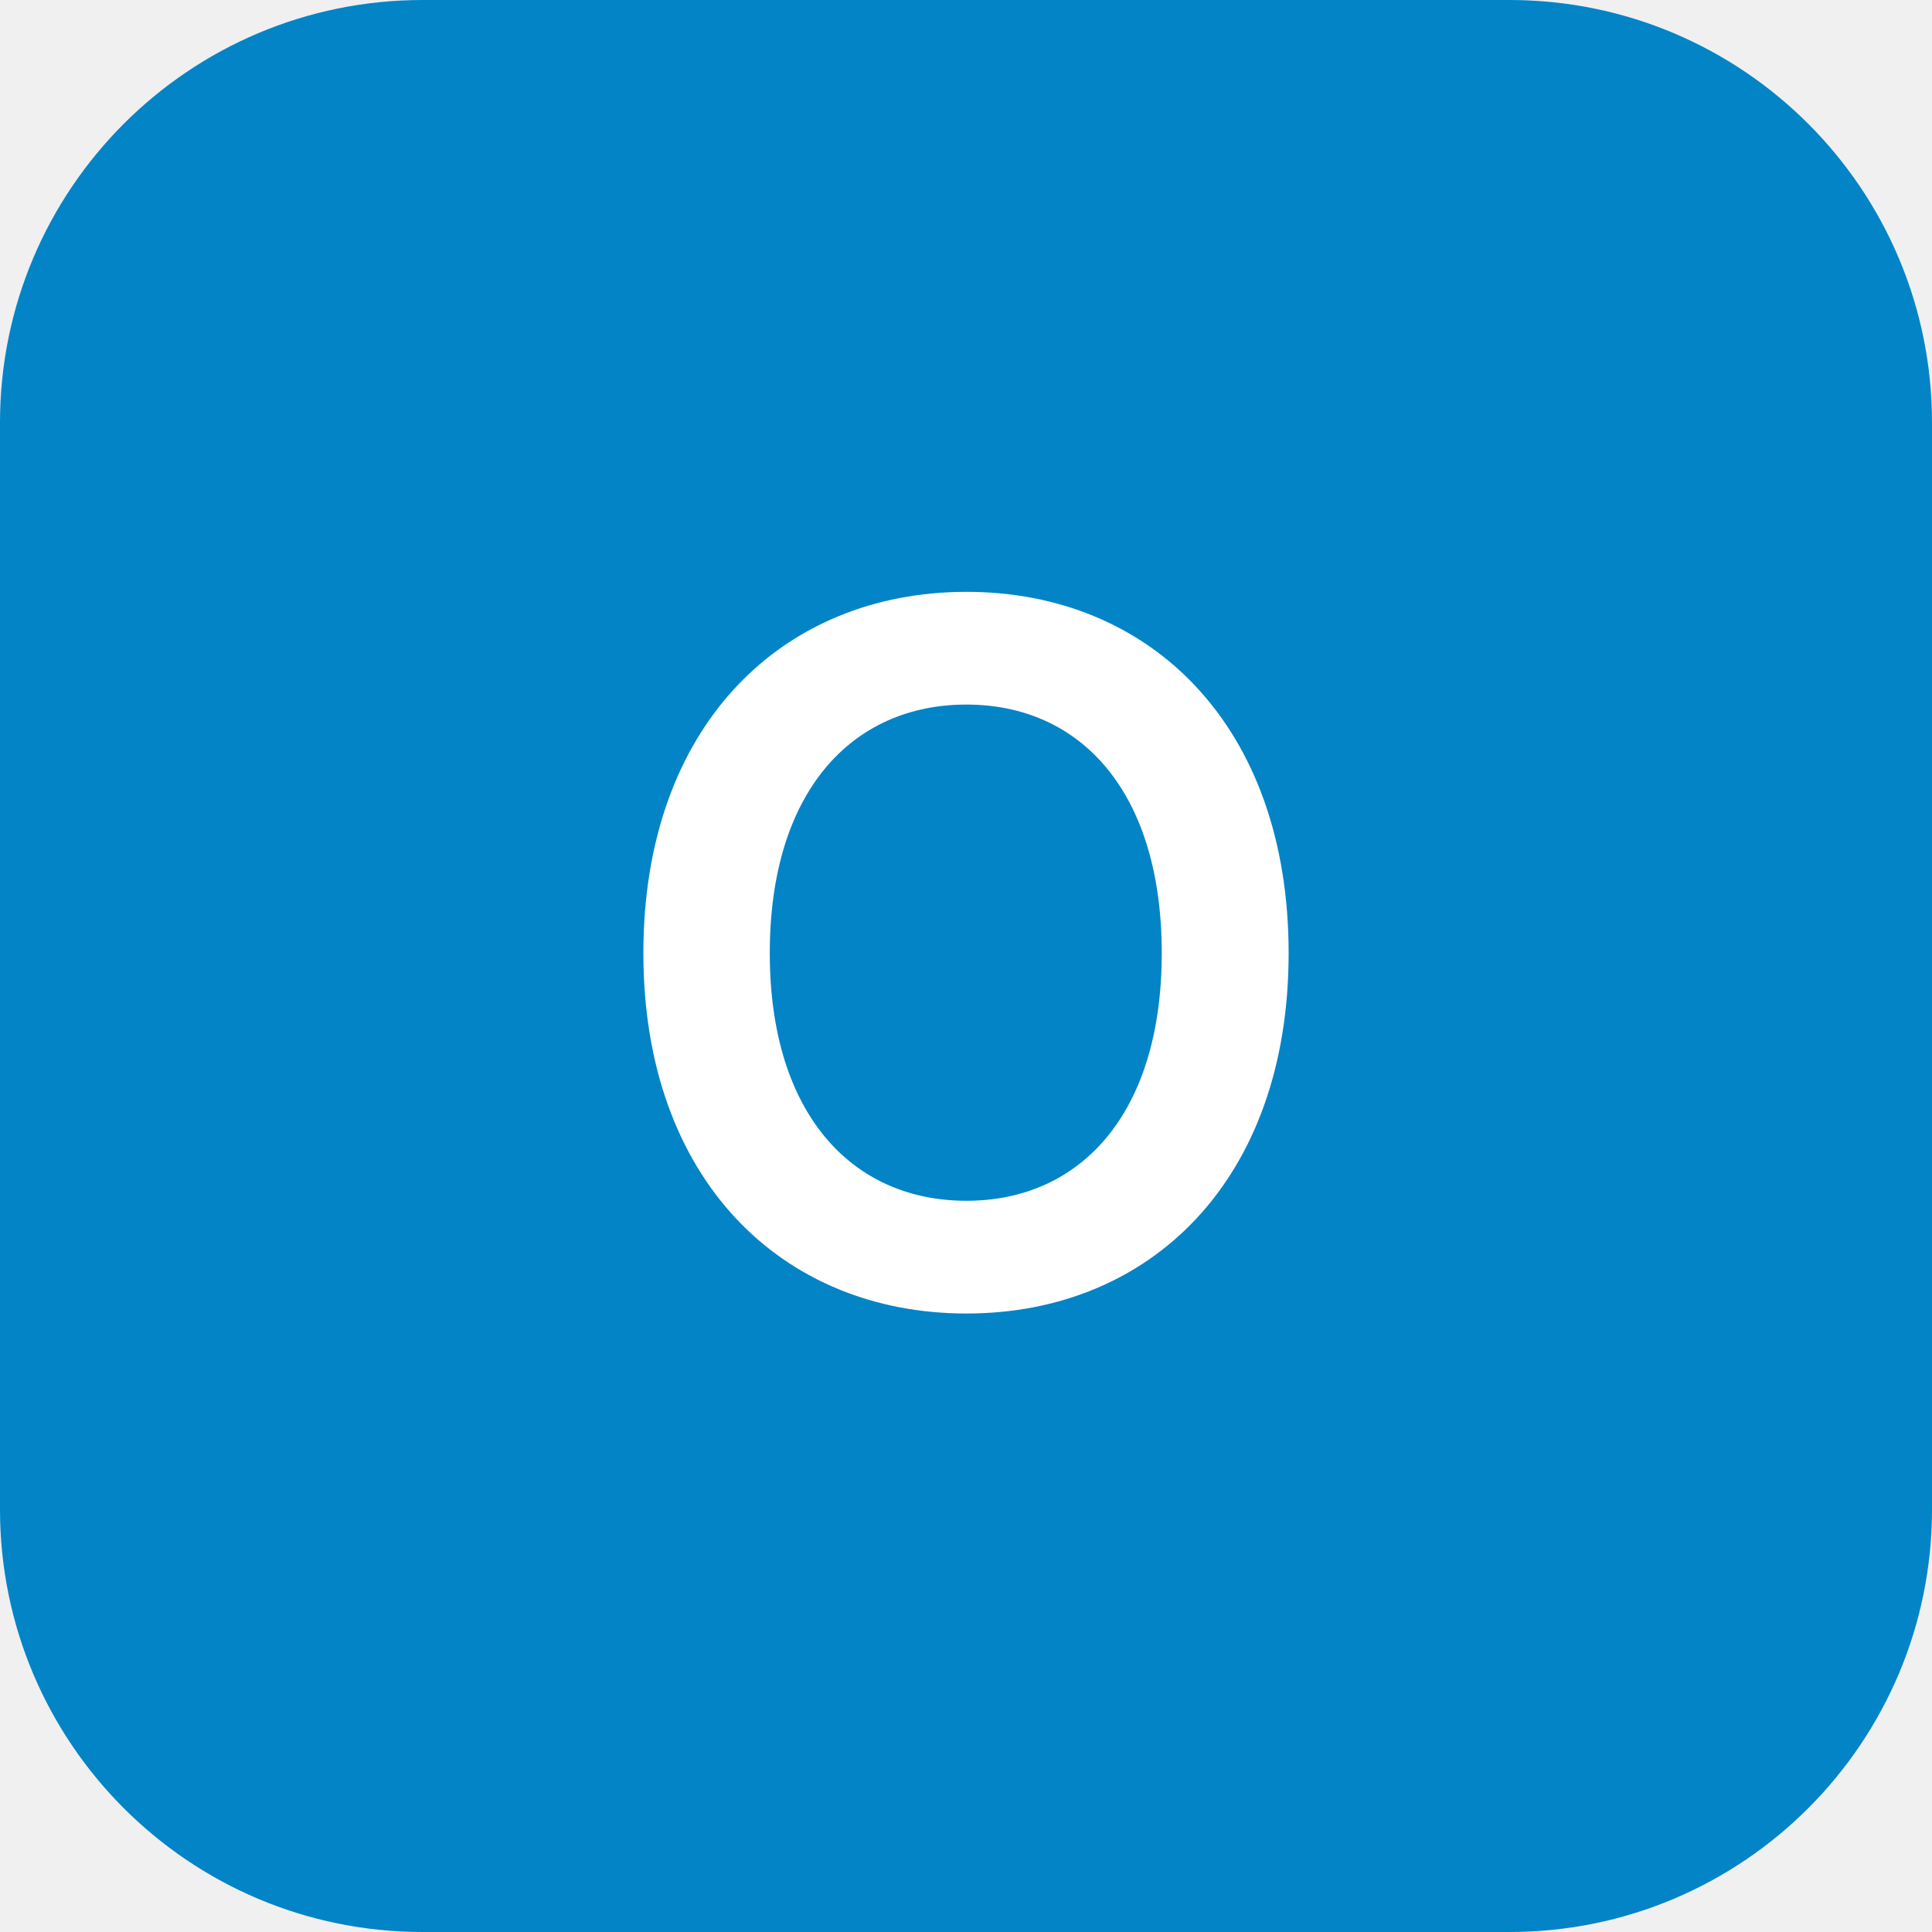
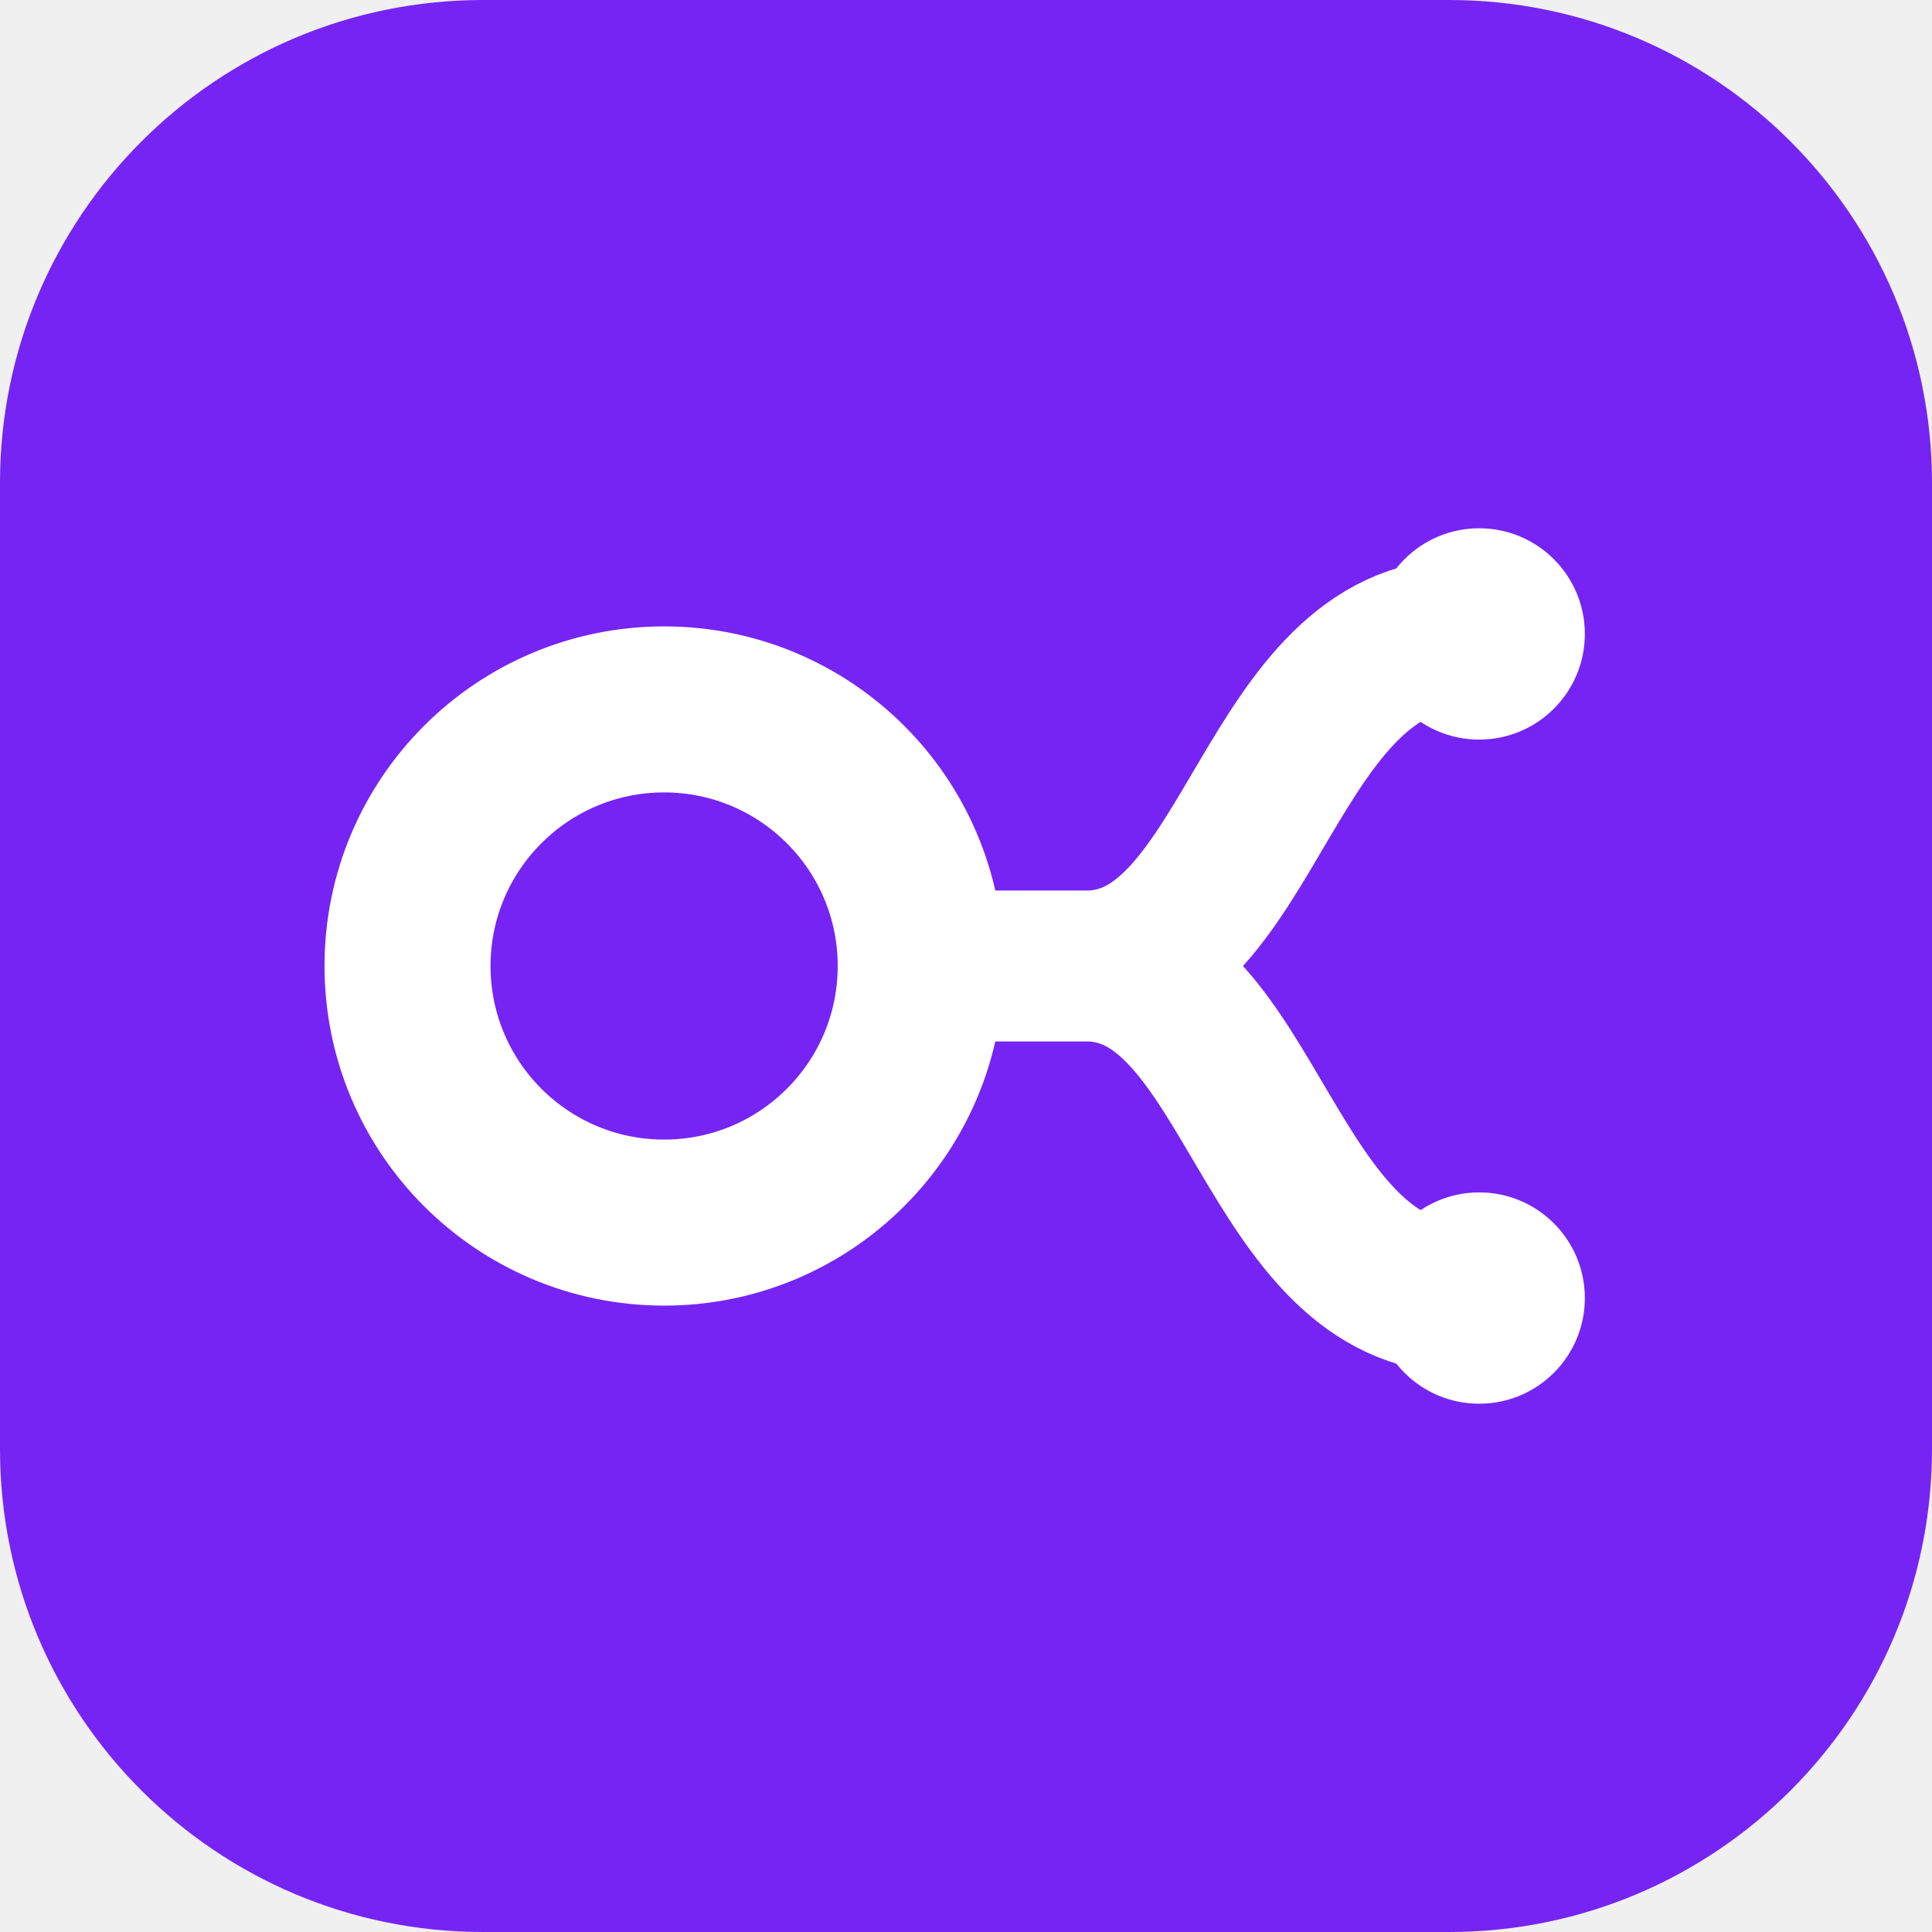
<svg xmlns="http://www.w3.org/2000/svg" viewBox="0 0 64 64">
-   <rect width="64" height="64" rx="14" fill="#0284c7" />
-   <text x="32" y="32" dy="0.35em" text-anchor="middle" font-family="ui-sans-serif, system-ui, -apple-system, sans-serif" font-size="32" font-weight="600" fill="#ffffff">O</text>
+   <rect width="64" height="64" rx="16" fill="#7624f4" />
+   <circle cx="22" cy="32" r="8.5" fill="none" stroke="#fff" stroke-width="5.5" />
+   <path d="M30.5 32H36c5.5 0 6-11 12.5-11M36 32c5.5 0 6 11 12.5 11" fill="none" stroke="#fff" stroke-width="5" stroke-linecap="round" />
+   <circle cx="49" cy="21" r="3.5" fill="#fff" />
+   <circle cx="49" cy="43" r="3.5" fill="#fff" />
</svg>
